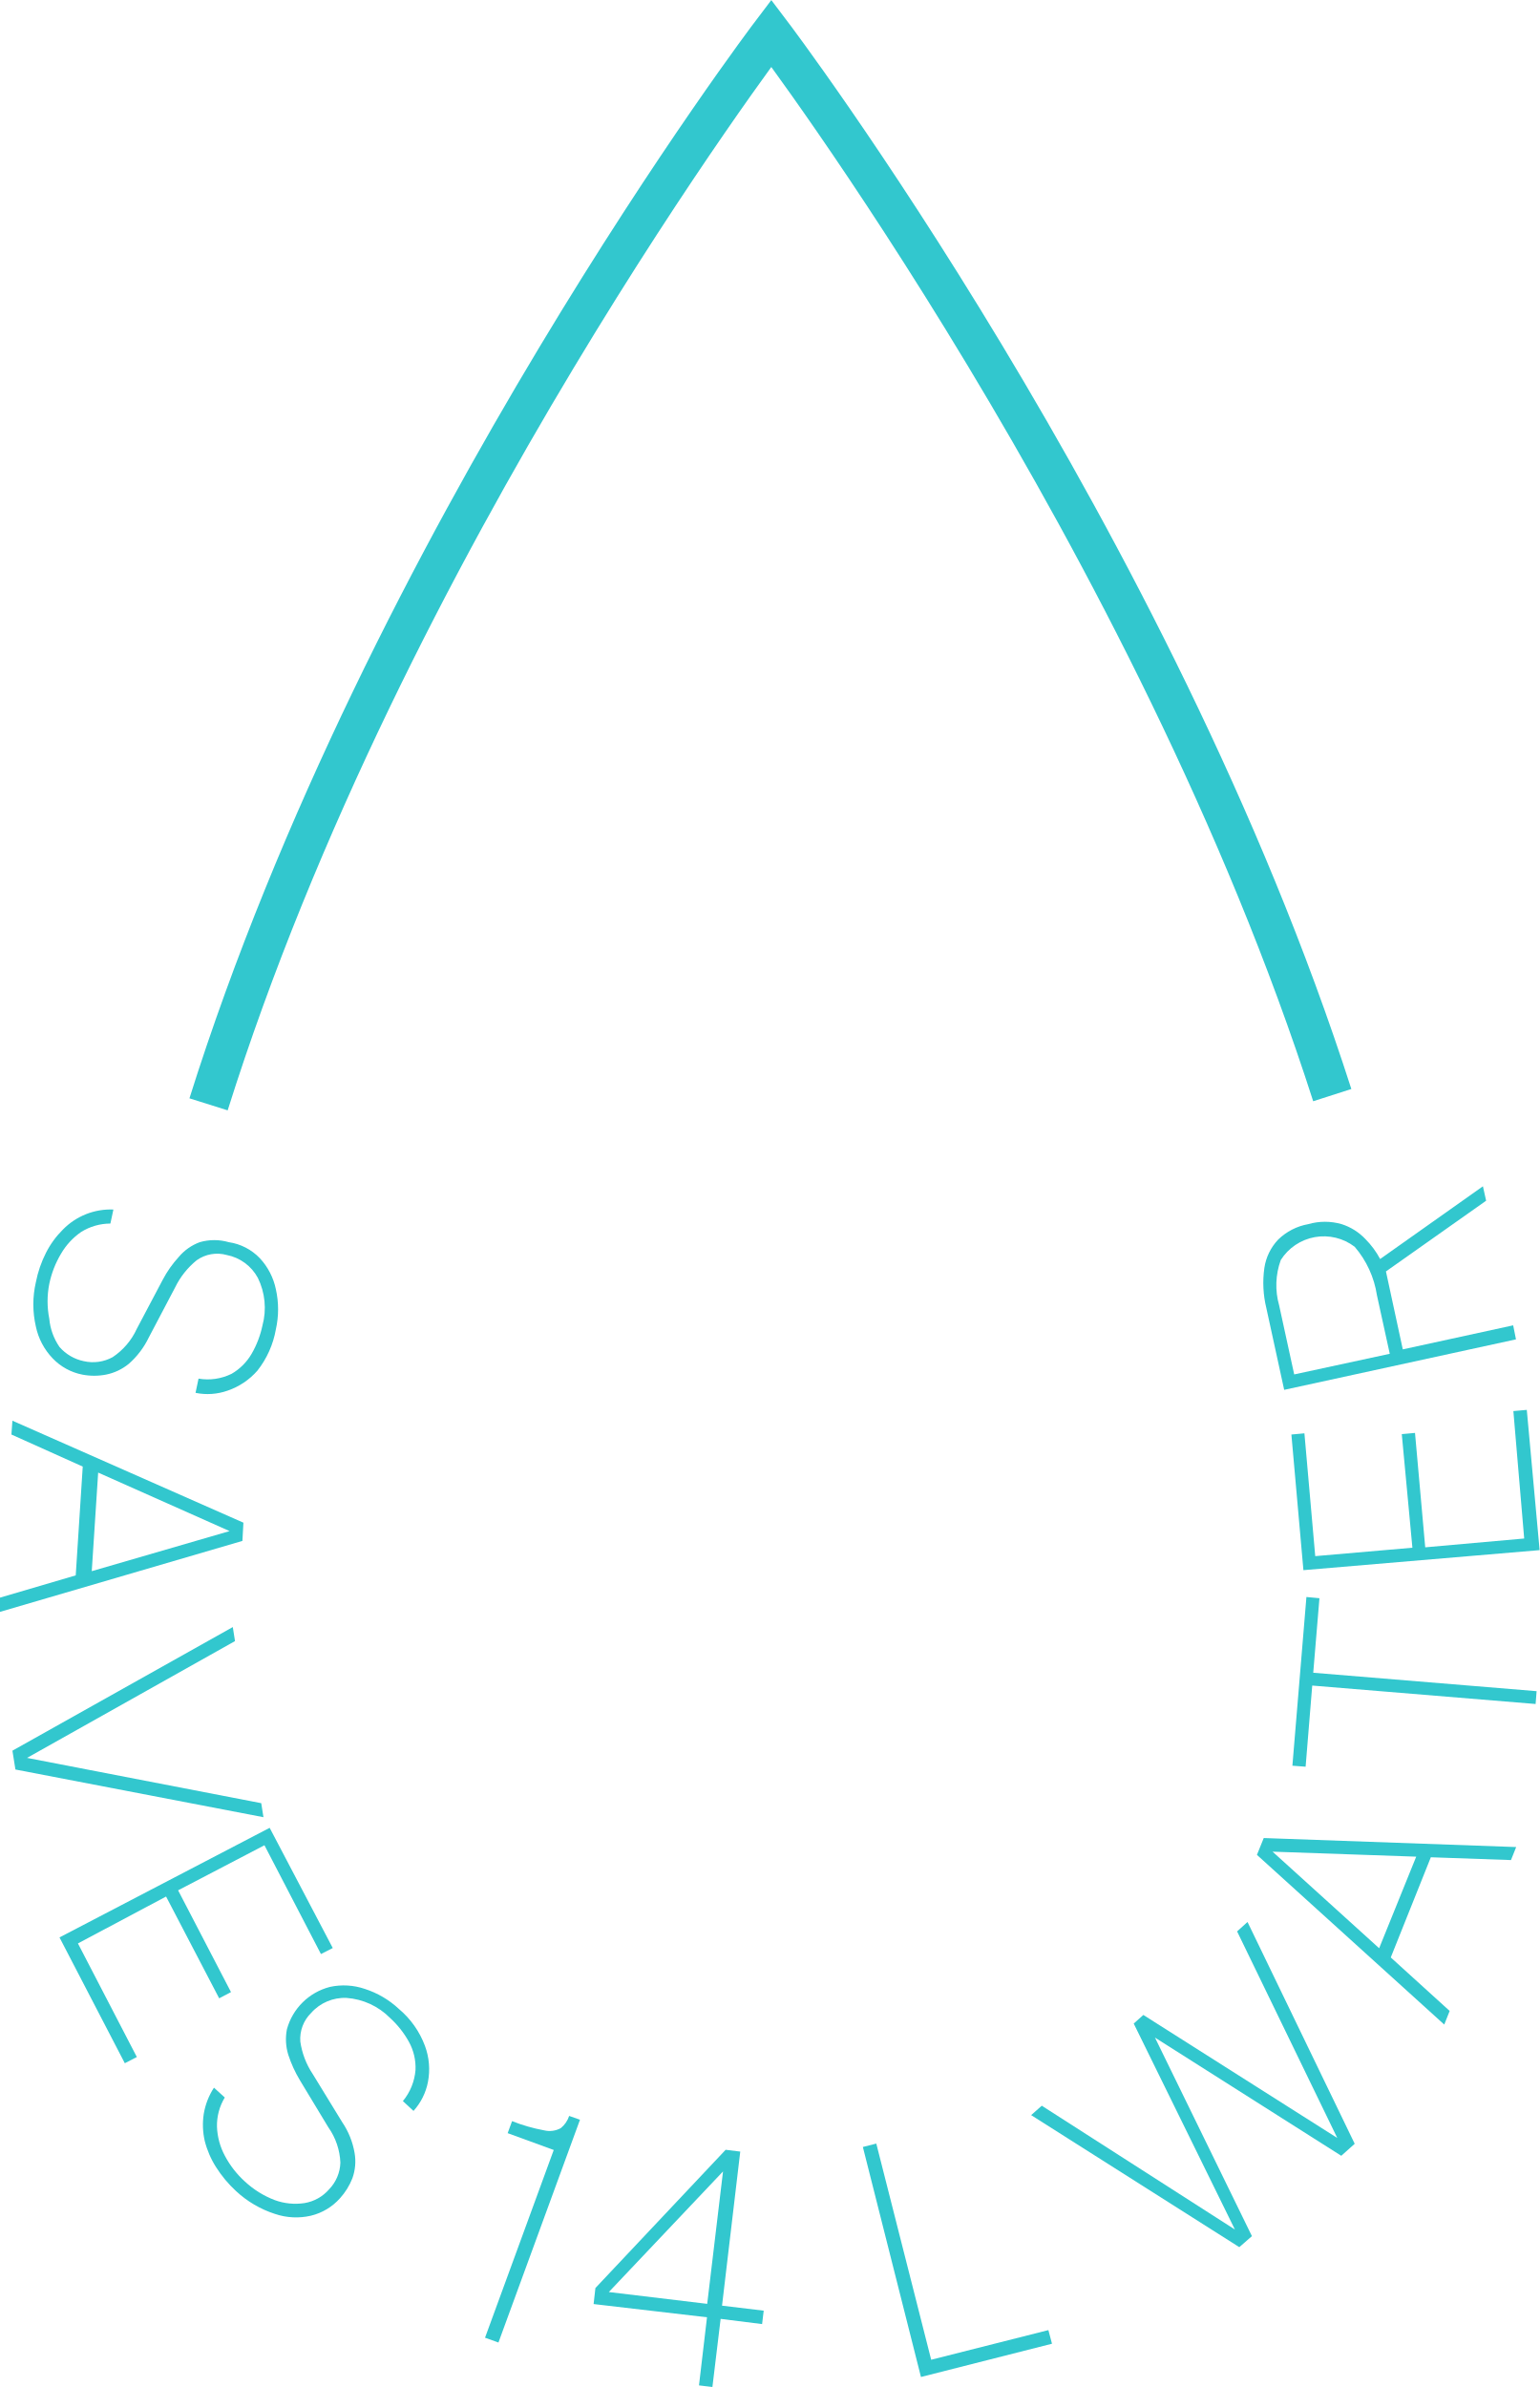
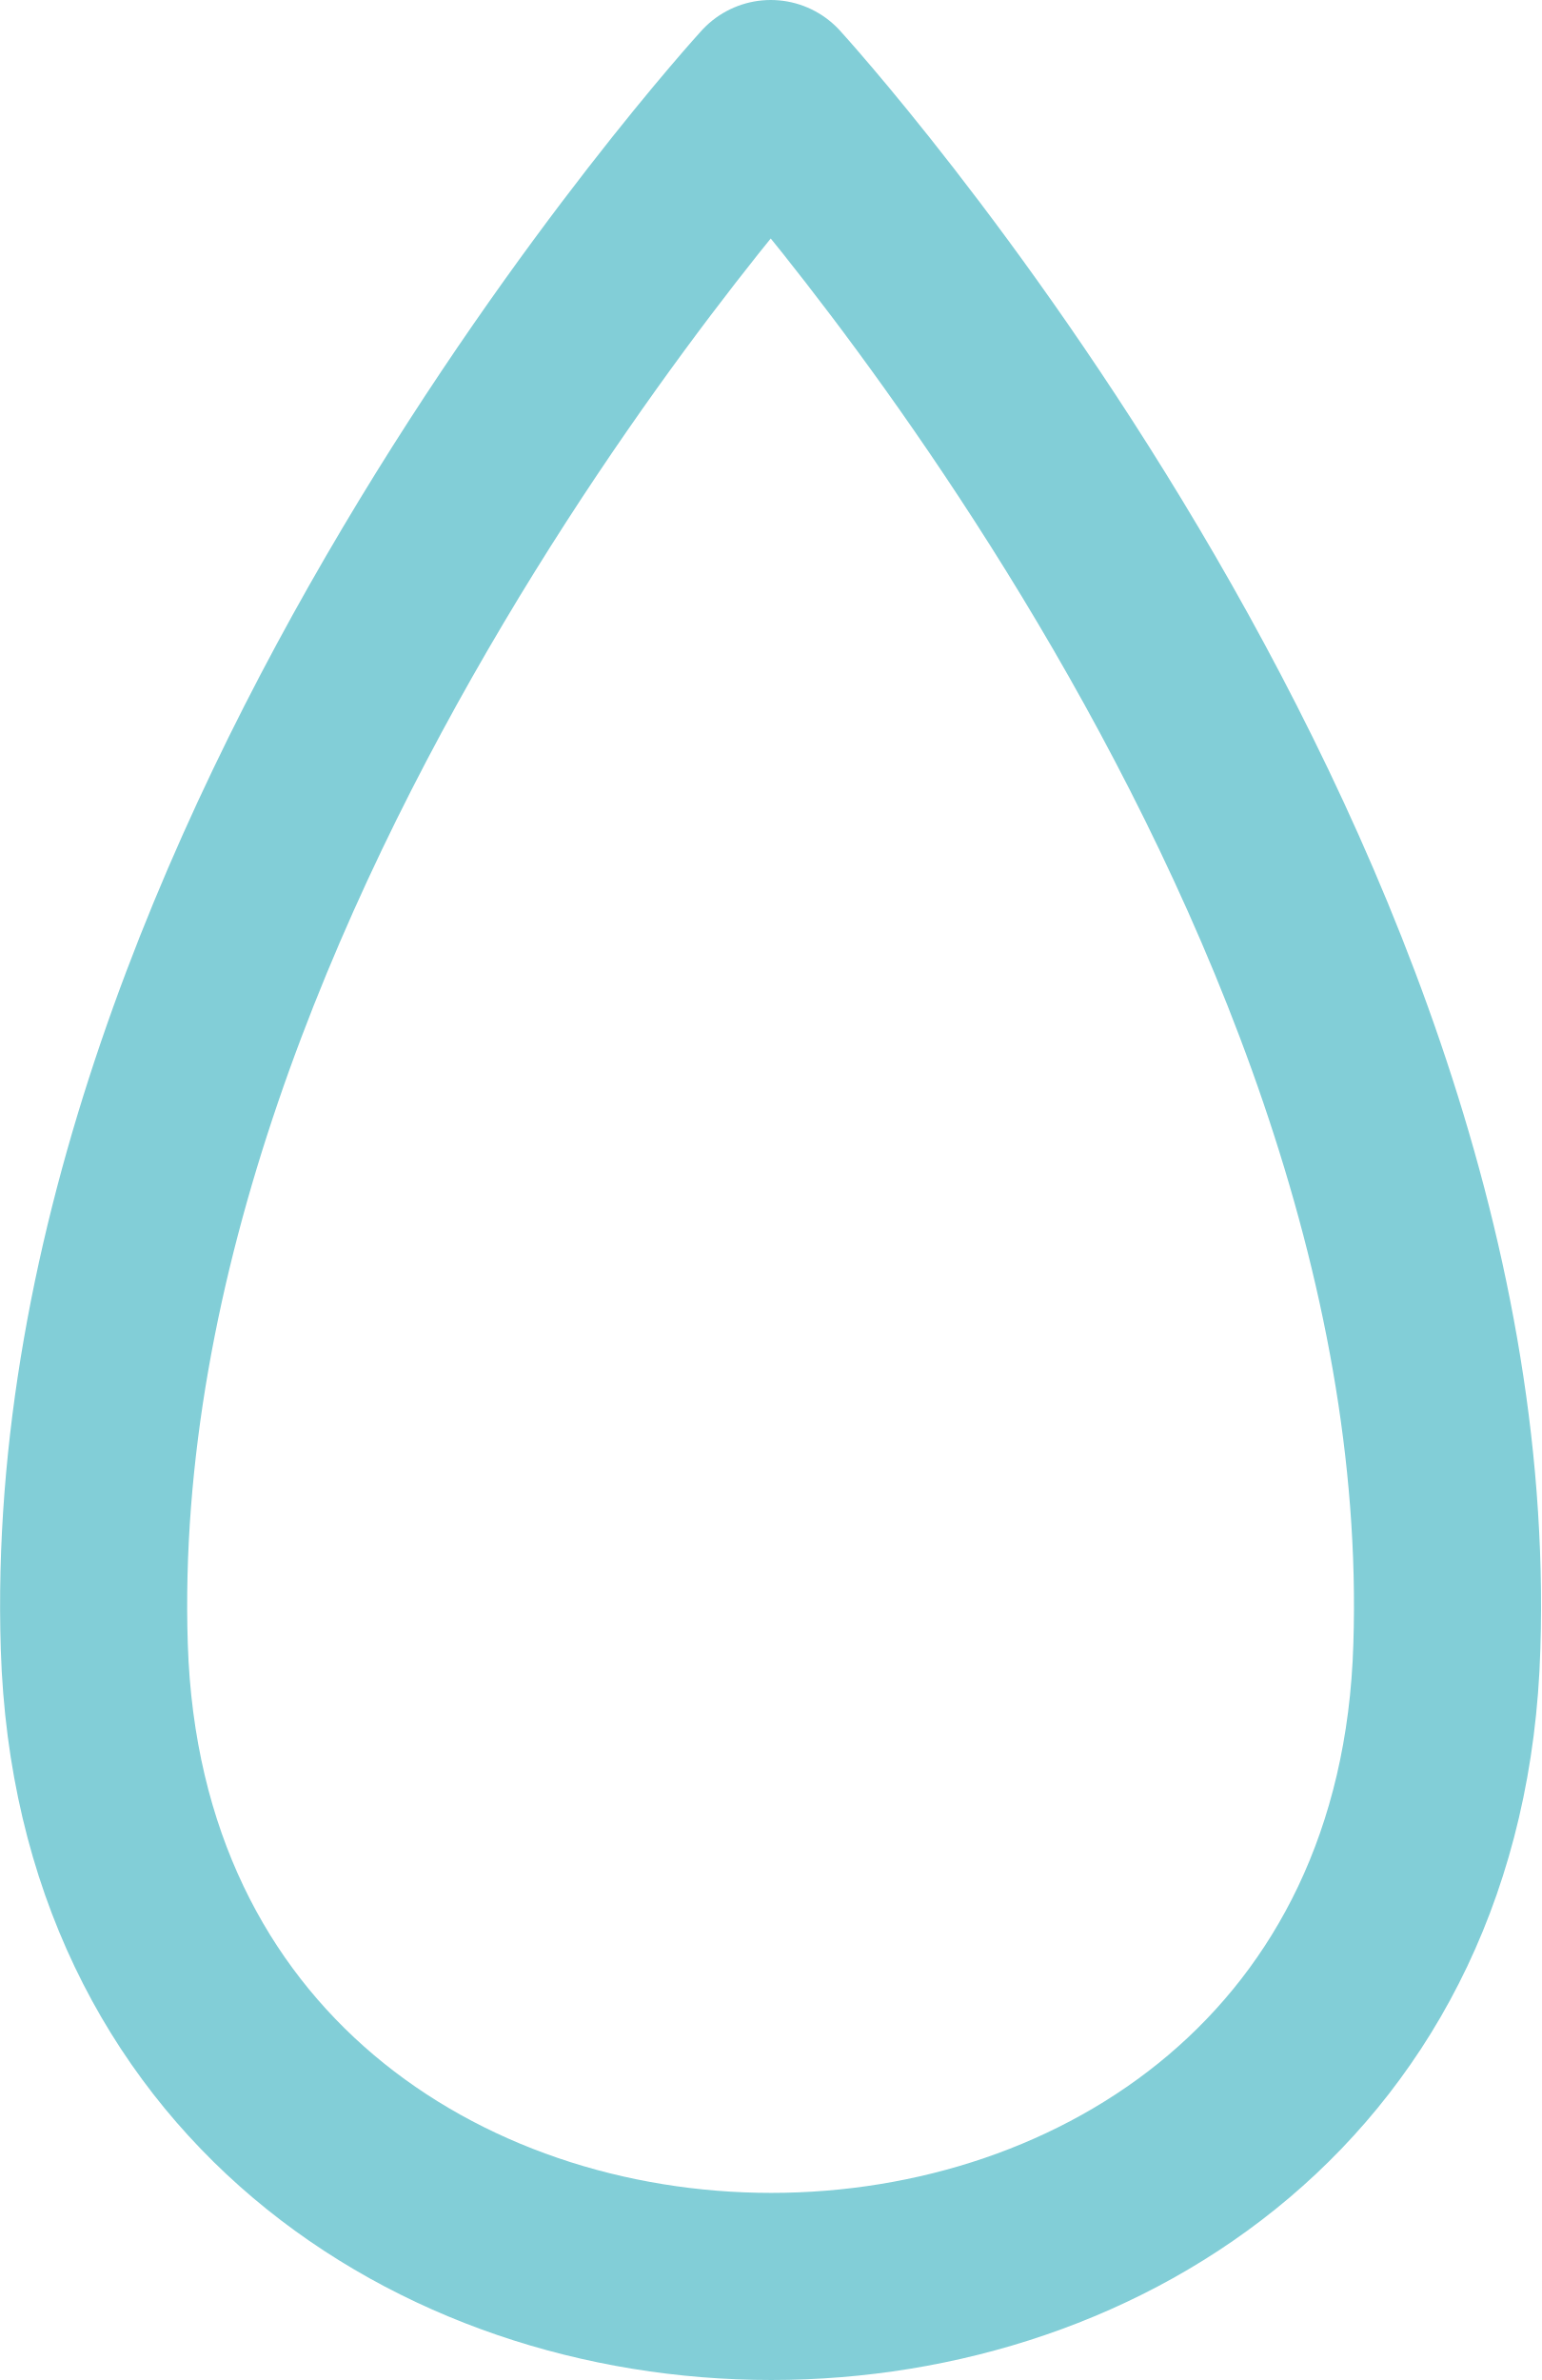
- <svg xmlns="http://www.w3.org/2000/svg" viewBox="0 0 76.85 119.14">
+ <svg xmlns="http://www.w3.org/2000/svg" viewBox="0 0 41.19 63.6">
  <defs>
-     <style>.cls-1{fill:none;stroke:#32c7ce;stroke-miterlimit:10;stroke-width:2px;}.cls-2{fill:#32c7ce;}</style>
+     <style>.cls-1{fill:none;stroke:#82ced7;stroke-linecap:round;stroke-linejoin:round;stroke-width:5px;}</style>
  </defs>
  <g id="Layer_2" data-name="Layer 2">
-     <g id="Layer_1-2" data-name="Layer 1">
-       <path class="cls-1" d="M14.44,55.12C23.27,27.06,42.53,1.66,42.53,1.66s19.06,25.15,28,53" transform="translate(-4.03)" />
-       <path class="cls-2" d="M5.82,64a5.62,5.62,0,0,1,.51-1.48,4.49,4.49,0,0,1,.84-1.15,3.33,3.33,0,0,1,2.52-1l-.15.7a2.77,2.77,0,0,0-1.46.42,3.39,3.39,0,0,0-1,1.08,4.85,4.85,0,0,0-.59,1.51,4.46,4.46,0,0,0,0,1.74A2.94,2.94,0,0,0,7,67.23a2.19,2.19,0,0,0,1.22.71,2.05,2.05,0,0,0,1.43-.2,3.39,3.39,0,0,0,1.21-1.42l1.29-2.44a5.38,5.38,0,0,1,.8-1.14A2.49,2.49,0,0,1,14,62a2.6,2.6,0,0,1,1.45,0A2.68,2.68,0,0,1,17,62.8a3.24,3.24,0,0,1,.8,1.55,4.56,4.56,0,0,1,0,2,4.62,4.62,0,0,1-.92,2.06,3.46,3.46,0,0,1-1.49,1,3,3,0,0,1-1.6.11l.15-.71a2.71,2.71,0,0,0,1.65-.24,2.75,2.75,0,0,0,1-1,4.8,4.8,0,0,0,.54-1.41,3.38,3.38,0,0,0-.23-2.38,2.25,2.25,0,0,0-1.55-1.14,1.77,1.77,0,0,0-1.5.26,4,4,0,0,0-1.08,1.36l-1.31,2.49a4.14,4.14,0,0,1-1,1.32,2.59,2.59,0,0,1-1.14.54,3.12,3.12,0,0,1-1.18,0,2.78,2.78,0,0,1-1.48-.81,3.26,3.26,0,0,1-.84-1.59A4.91,4.91,0,0,1,5.82,64Z" transform="translate(-4.03)" />
-       <path class="cls-2" d="M4.65,70.91,16.18,76l-.05.91L4,80.46l0-.71,3.81-1.12.35-5.43L4.6,71.6ZM8.93,73.5l-.32,4.92,6.88-2Z" transform="translate(-4.03)" />
-       <path class="cls-2" d="M4.65,87.38l11-6.17.11.7L5.38,87.74,17.07,90l.11.7L4.8,88.32Z" transform="translate(-4.03)" />
-       <path class="cls-2" d="M7,96.7l10.49-5.47,3.15,6-.59.3L17.23,92.1l-4.31,2.25,2.64,5.08-.59.31-2.65-5.08L7.92,97l2.94,5.67-.6.31Z" transform="translate(-4.03)" />
-       <path class="cls-2" d="M15.81,109.36a6,6,0,0,1-1-1.2,4.49,4.49,0,0,1-.56-1.3,3.61,3.61,0,0,1-.05-1.35,3.44,3.44,0,0,1,.51-1.31l.54.49a2.7,2.7,0,0,0-.39,1.46,3.33,3.33,0,0,0,.4,1.46,4.68,4.68,0,0,0,1,1.28,4.6,4.6,0,0,0,1.48.92,3,3,0,0,0,1.49.15,2.07,2.07,0,0,0,1.23-.69,2,2,0,0,0,.56-1.33,3.28,3.28,0,0,0-.6-1.76L19,103.83a6.2,6.2,0,0,1-.58-1.27,2.62,2.62,0,0,1-.07-1.27,3,3,0,0,1,2.15-2.12,3.26,3.26,0,0,1,1.74.1,4.52,4.52,0,0,1,1.7,1,4.41,4.41,0,0,1,1.3,1.84,3.35,3.35,0,0,1,.15,1.81,3,3,0,0,1-.72,1.44l-.53-.49a2.79,2.79,0,0,0,.63-1.55,2.67,2.67,0,0,0-.33-1.41,4.66,4.66,0,0,0-.94-1.19,3.4,3.4,0,0,0-2.17-1,2.23,2.23,0,0,0-1.77.75,1.82,1.82,0,0,0-.54,1.43,3.92,3.92,0,0,0,.62,1.62l1.47,2.4a3.92,3.92,0,0,1,.62,1.54,2.48,2.48,0,0,1-.11,1.26,3.23,3.23,0,0,1-.62,1,2.83,2.83,0,0,1-1.45.87,3.28,3.28,0,0,1-1.8-.09A5.2,5.2,0,0,1,15.81,109.36Z" transform="translate(-4.03)" />
-       <path class="cls-2" d="M28.24,116.68l3.43-9.37-2.3-.84.22-.6a8.47,8.47,0,0,0,1.6.46,1.16,1.16,0,0,0,.83-.11,1.3,1.3,0,0,0,.42-.61l.54.19-4.07,11.12Z" transform="translate(-4.03)" />
-       <path class="cls-2" d="M38.92,119.06l.4-3.4L33.66,115l.09-.8,6.5-6.9.73.09-.91,7.69,2.08.25-.08.67L40,115.74l-.41,3.4Zm-4.5-4.66,4.91.59.79-6.61Z" transform="translate(-4.03)" />
-       <path class="cls-2" d="M50,118.64l-2.9-11.48.67-.17,2.74,10.79,5.85-1.48.18.68Z" transform="translate(-4.03)" />
-       <path class="cls-2" d="M65.89,112.16,55.5,105.57l.53-.47,9.64,6.18L60.62,101l.48-.43,9.68,6.14-5-10.31.52-.47L71.65,107l-.67.6-9.3-5.9,4.84,9.91Z" transform="translate(-4.03)" />
-       <path class="cls-2" d="M76.12,101.05l-9.35-8.47.34-.84,12.6.45-.26.65-4-.14-2,5,2.94,2.67Zm-3.25-3.81,1.85-4.57-7.17-.25Z" transform="translate(-4.03)" />
-       <path class="cls-2" d="M80.68,85.05l-11.15-.92-.33,4.05-.66-.05.7-8.42.65.06-.31,3.72,11.15.92Z" transform="translate(-4.03)" />
-       <path class="cls-2" d="M80.88,77.37l-11.79,1-.6-6.77.65-.06.54,6.13,4.85-.42L74,71.58l.66-.06.51,5.71,4.94-.44-.54-6.36.67-.06Z" transform="translate(-4.03)" />
-       <path class="cls-2" d="M79.7,66.85,68.13,69.37l-.89-4.08a5.29,5.29,0,0,1-.1-2,2.61,2.61,0,0,1,.69-1.42,2.87,2.87,0,0,1,1.5-.77,3,3,0,0,1,1.67,0,2.8,2.8,0,0,1,1.18.74,4.25,4.25,0,0,1,.74,1l5.13-3.63.16.72-5,3.53.84,3.89,5.51-1.2Zm-6.3.72-.64-2.92a4.83,4.83,0,0,0-1.11-2.42,2.54,2.54,0,0,0-3.69.66,3.68,3.68,0,0,0-.08,2.27l.75,3.44Z" transform="translate(-4.03)" />
+     <g id="D">
+       <path class="cls-1" d="M38.67,44C39.34,23,20.6,2.5,20.6,2.5S1.85,23,2.52,44C3.24,66.8,38,66.8,38.67,44Z" />
    </g>
  </g>
</svg>
